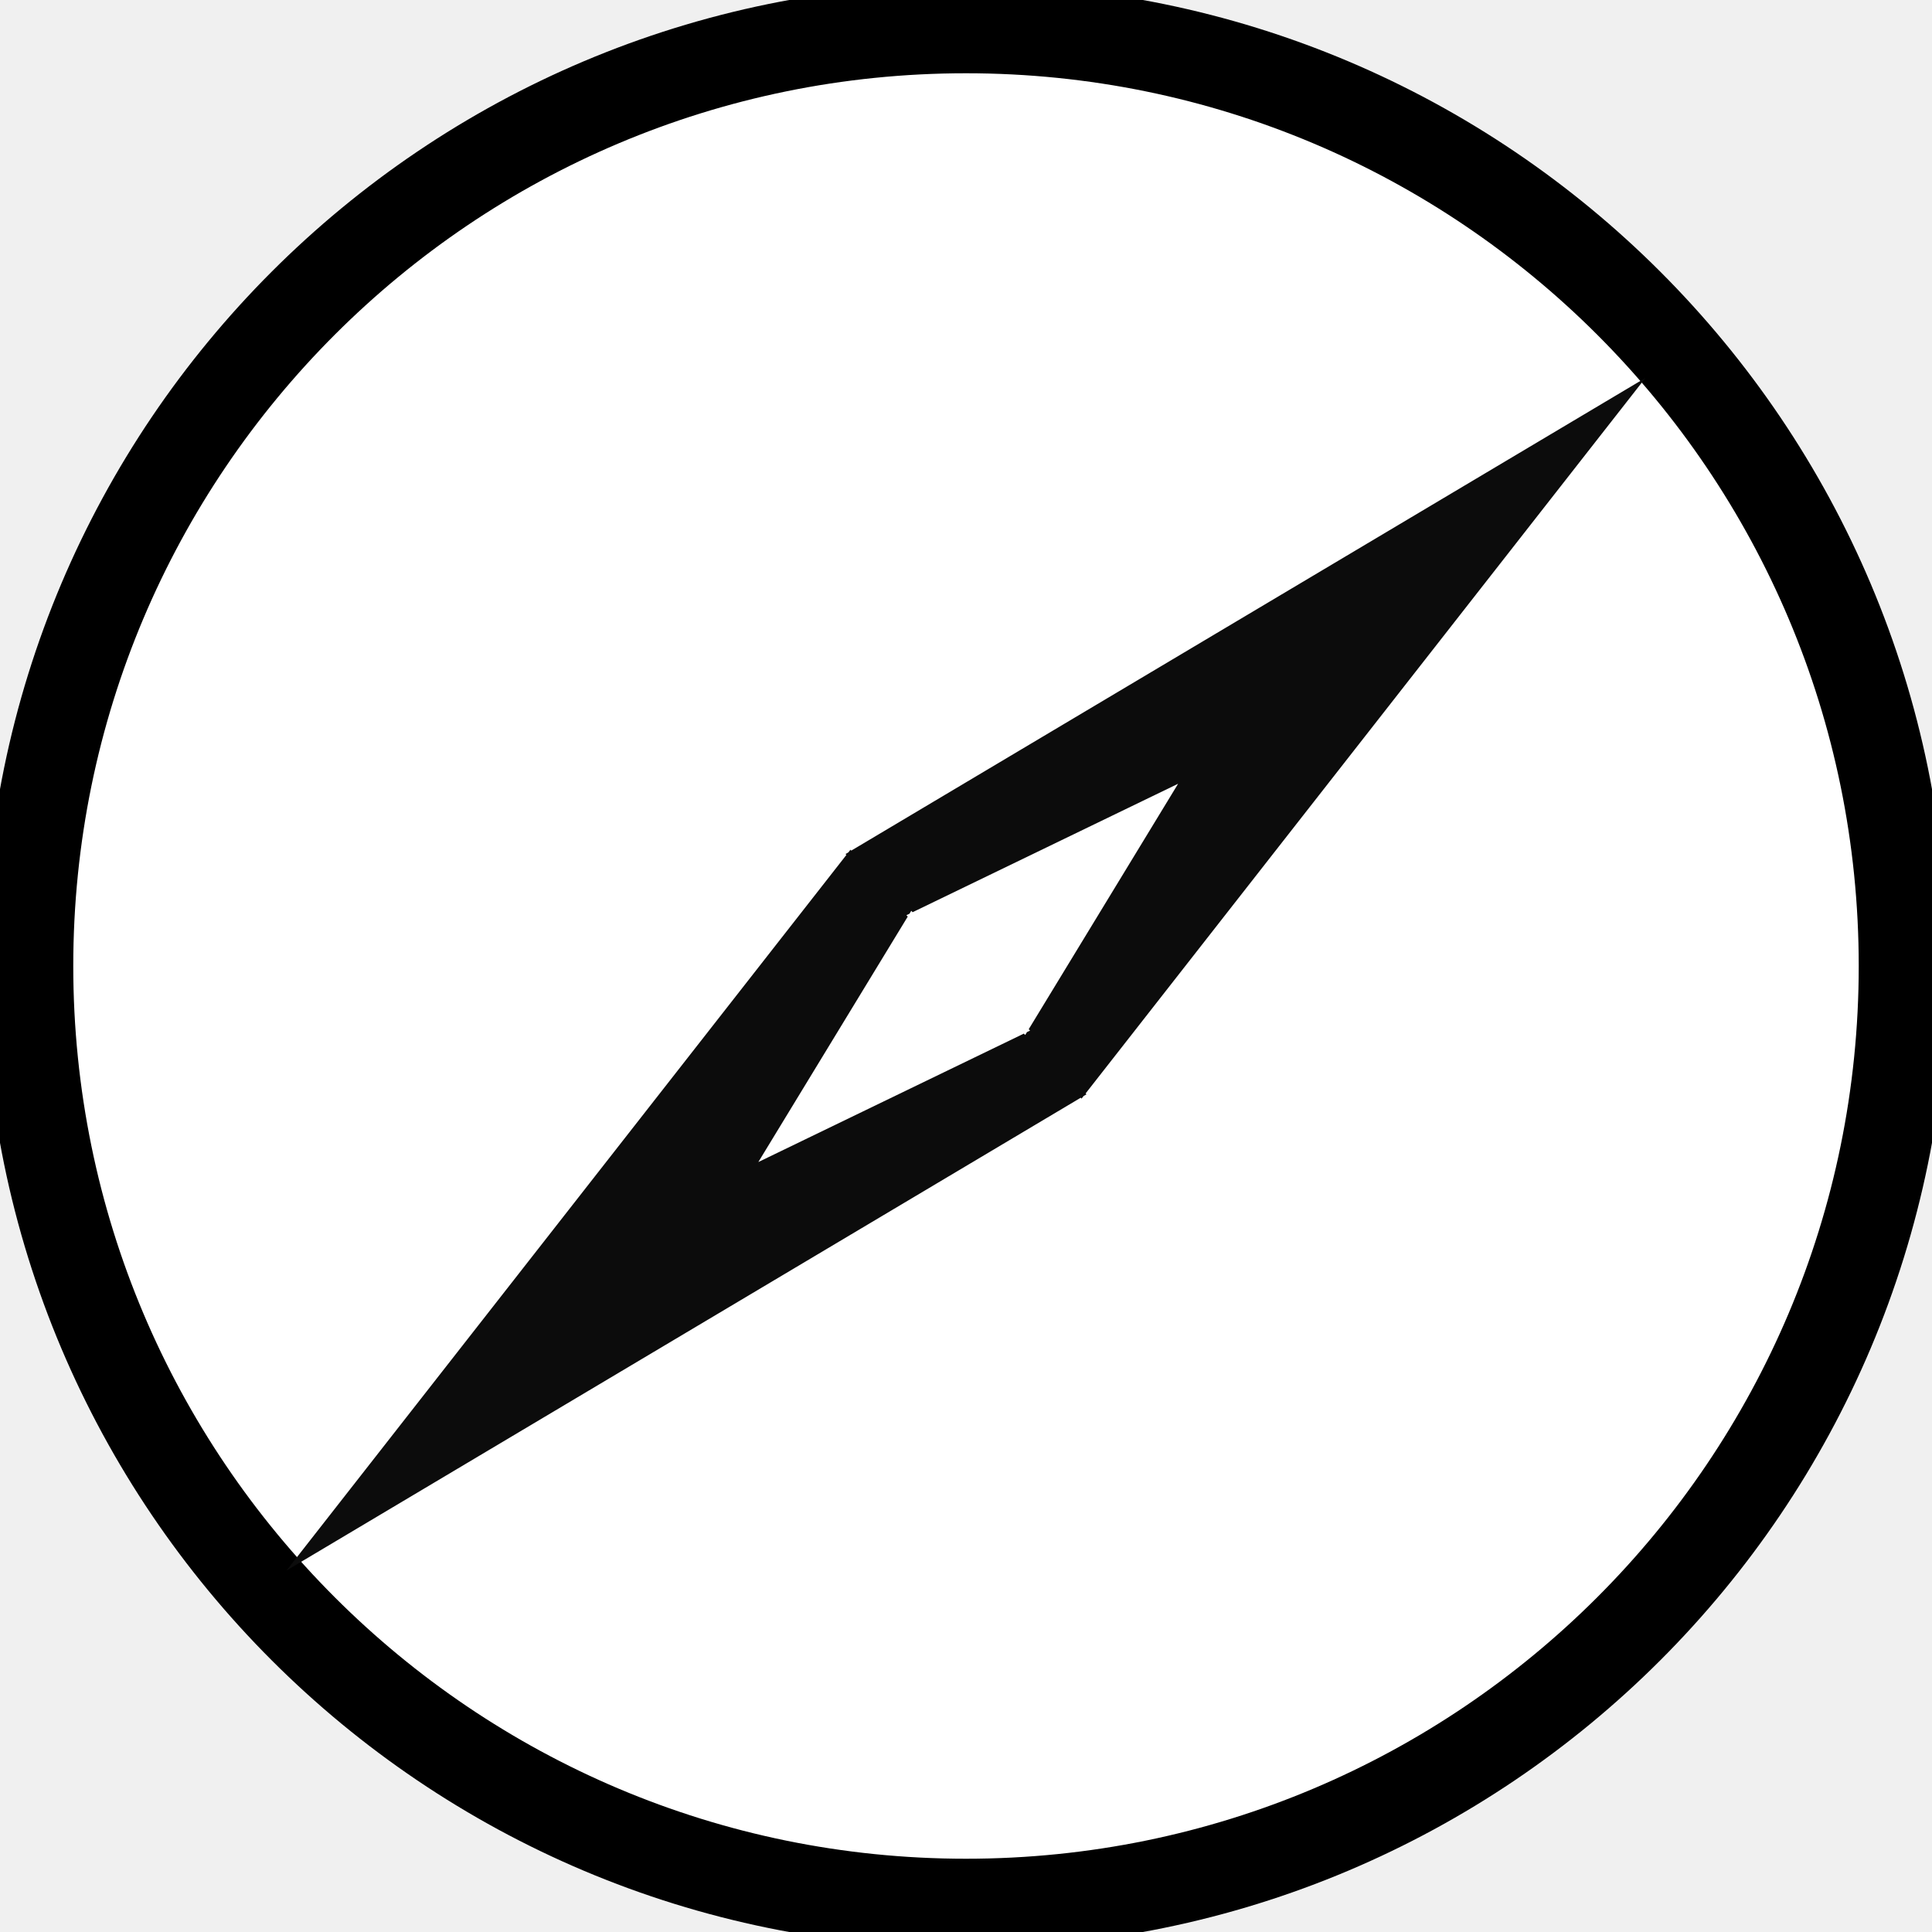
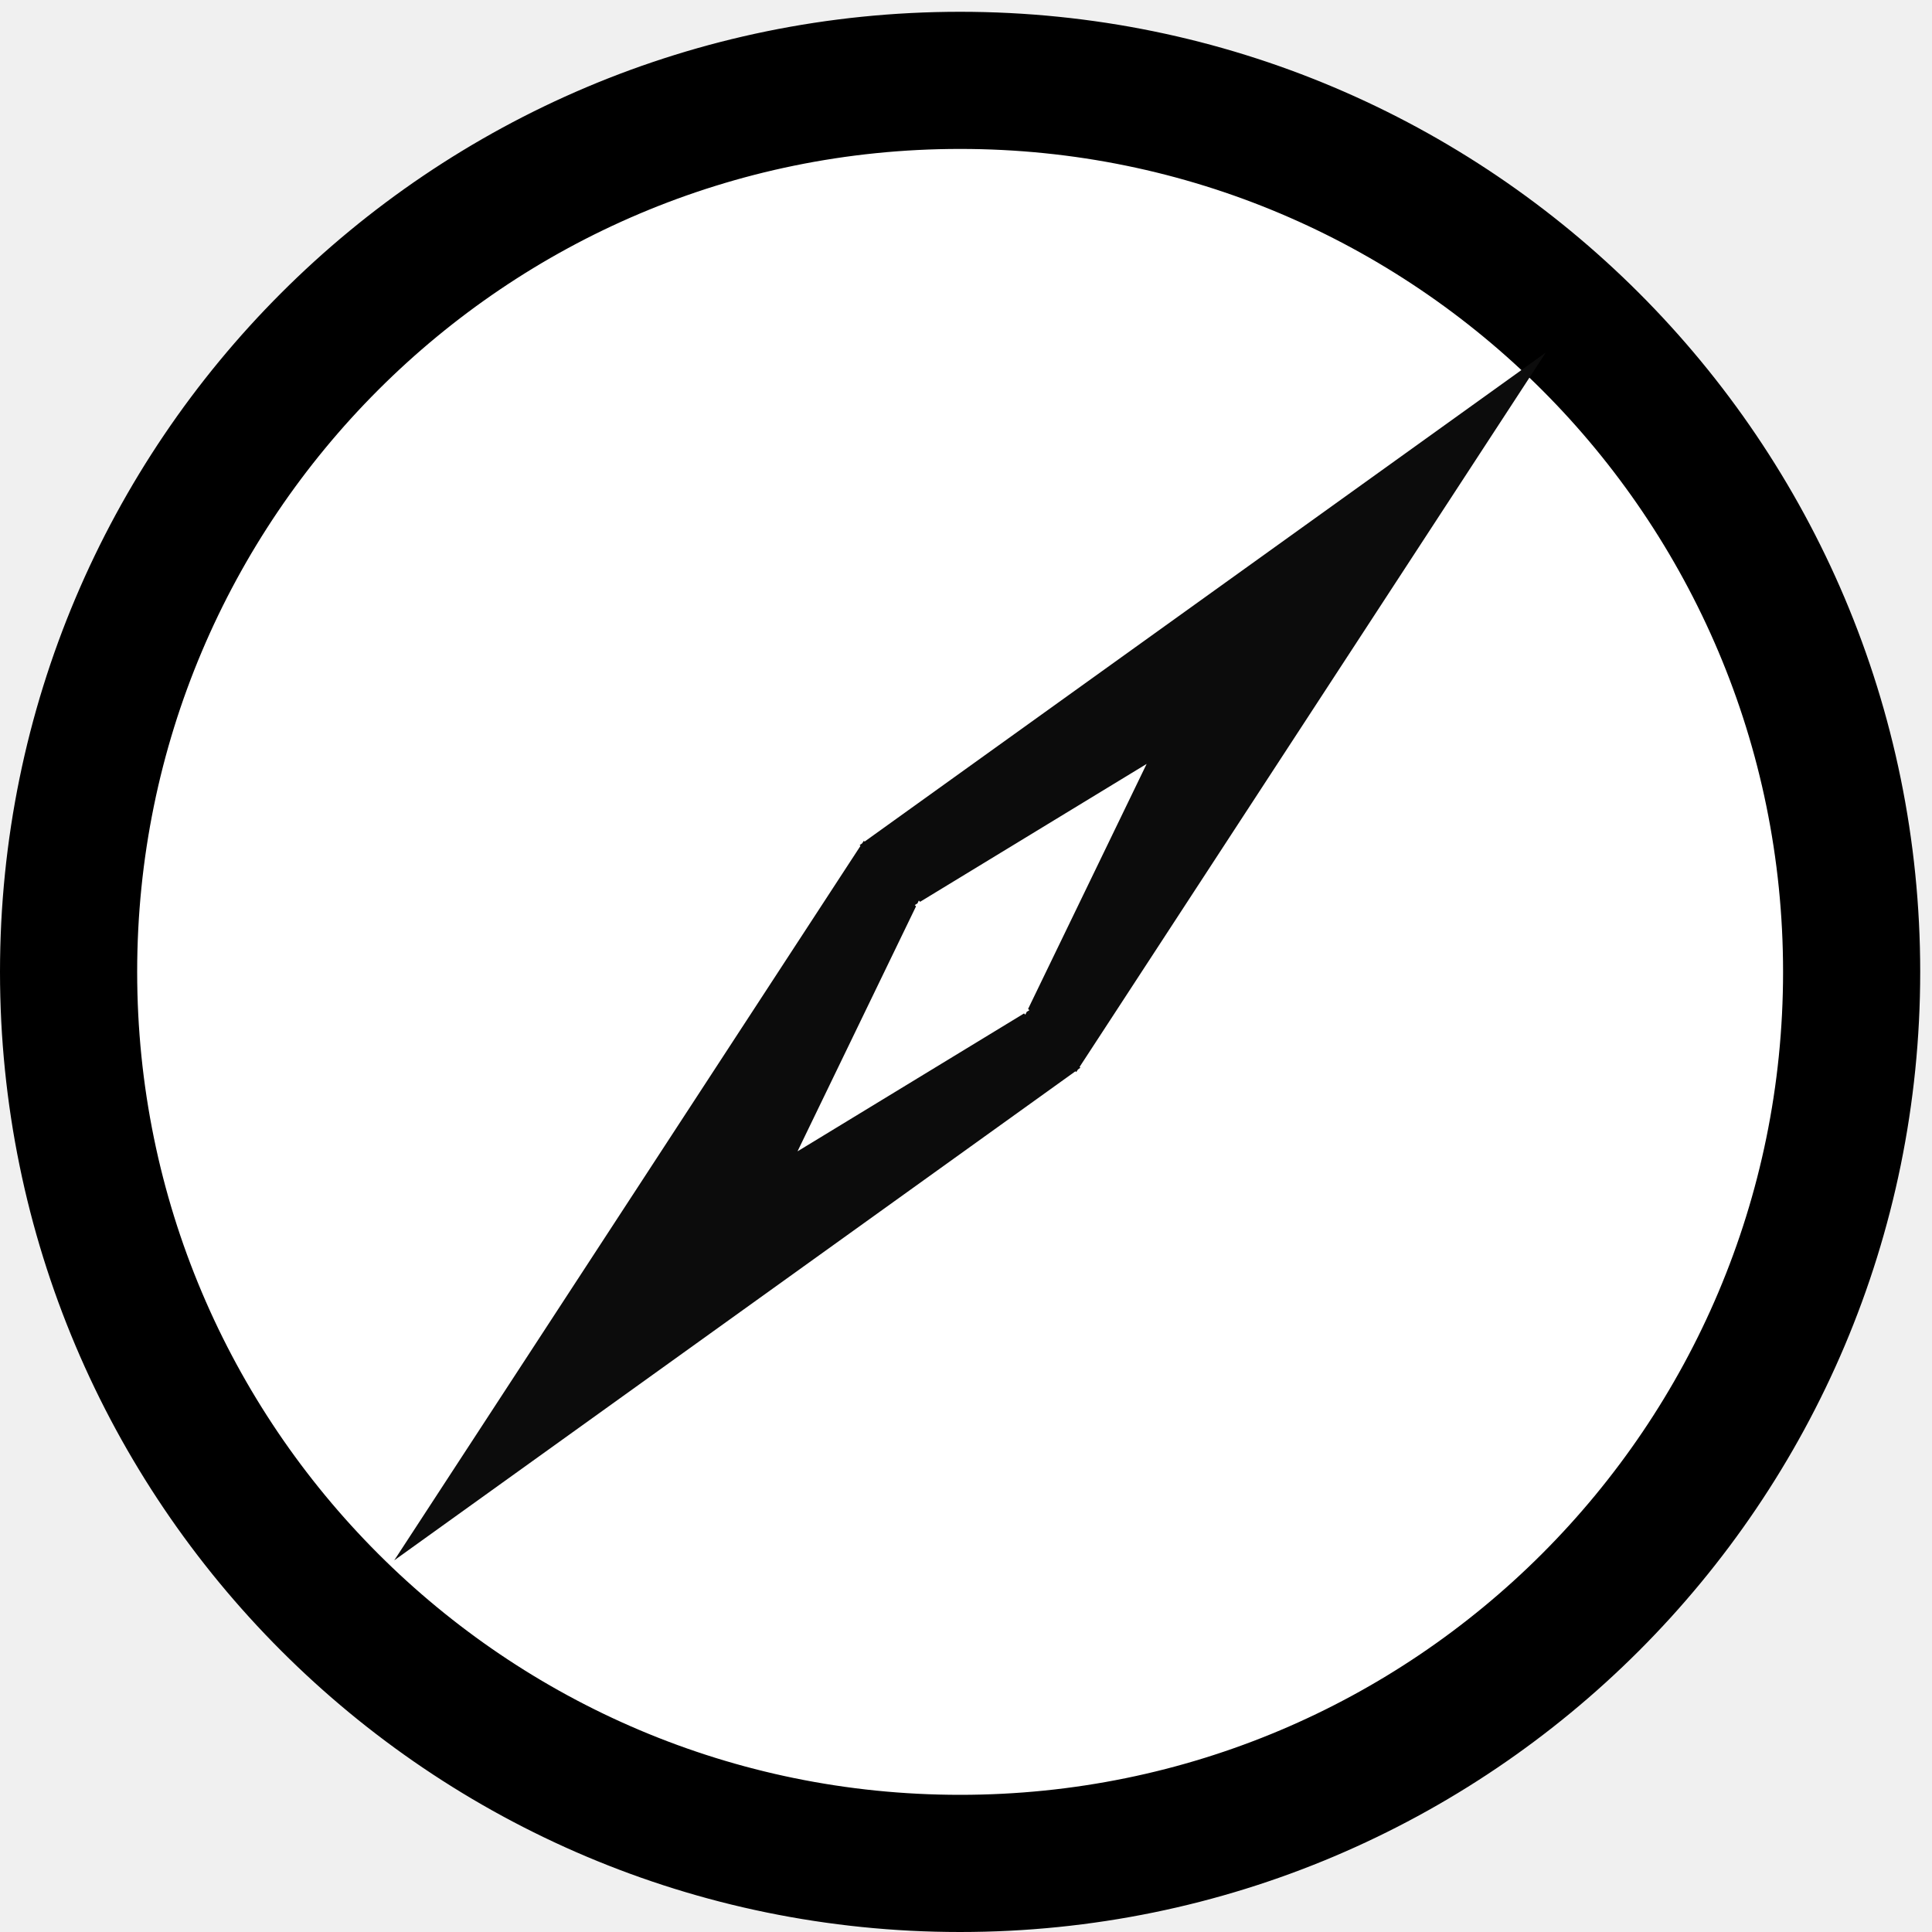
- <svg xmlns="http://www.w3.org/2000/svg" width="65" height="65" viewBox="0 0 65 65" fill="none">
-   <g clip-path="url(#clip0_8_330)">
-     <path d="M32.5 64.035C49.916 64.035 64.035 49.916 64.035 32.5C64.035 15.084 49.916 0.965 32.5 0.965C15.084 0.965 0.965 15.084 0.965 32.5C0.965 49.916 15.084 64.035 32.5 64.035Z" fill="white" stroke="black" stroke-width="3" />
-     <path fill-rule="evenodd" clip-rule="evenodd" d="M36.524 36.788L55.362 12.712L28.64 28.618L28.612 28.589L28.544 28.676L28.447 28.733L28.476 28.763L9.638 52.839L36.36 36.932L36.388 36.962L36.456 36.875L36.553 36.818L36.524 36.788Z" fill="#0C0C0C" />
-     <path fill-rule="evenodd" clip-rule="evenodd" d="M34.61 34.627L39.636 26.369L30.704 30.69L30.658 30.643L30.599 30.741L30.494 30.791L30.54 30.838L25.513 39.096L34.446 34.775L34.492 34.821L34.551 34.724L34.656 34.673L34.61 34.627Z" fill="white" />
-   </g>
-   <defs>
-     <clipPath id="clip0_8_330">
-       <rect width="65" height="65" fill="white" />
-     </clipPath>
-   </defs>
+ <svg xmlns="http://www.w3.org/2000/svg" width="58" height="58" viewBox="0 0 58 58" fill="none">
+   <path d="M28.823 2.412C43.605 2.412 55.587 14.395 55.587 29.177C55.587 43.958 43.605 55.941 28.823 55.941C14.042 55.941 2.059 43.958 2.059 29.177C2.059 14.395 14.042 2.412 28.823 2.412Z" fill="white" />
+   <path d="M28.823 56C14.009 56 2 43.991 2 29.177C2 14.363 14.009 2.354 28.823 2.354C43.637 2.354 55.646 14.363 55.646 29.177C55.646 43.991 43.637 56 28.823 56ZM2.118 29.177C2.118 43.926 14.074 55.882 28.823 55.882C43.572 55.882 55.529 43.926 55.529 29.177C55.529 14.428 43.572 2.471 28.823 2.471C14.074 2.471 2.118 14.428 2.118 29.177Z" fill="black" stroke="black" stroke-width="4" />
+   <path fill-rule="evenodd" clip-rule="evenodd" d="M25.956 25.265L46.406 10.584L32.41 32.03L32.434 32.054L32.36 32.108L32.309 32.185L32.286 32.16L11.836 46.842L25.831 25.396L25.808 25.371L25.882 25.319L25.933 25.241L25.956 25.265Z" fill="#0C0C0C" />
+   <path fill-rule="evenodd" clip-rule="evenodd" d="M27.622 27.073L34.423 22.933L30.864 30.289L30.903 30.327L30.823 30.376L30.781 30.462L30.743 30.424L23.942 34.564L27.5 27.208L27.462 27.17L27.542 27.121L27.584 27.035L27.622 27.073Z" fill="white" />
</svg>
